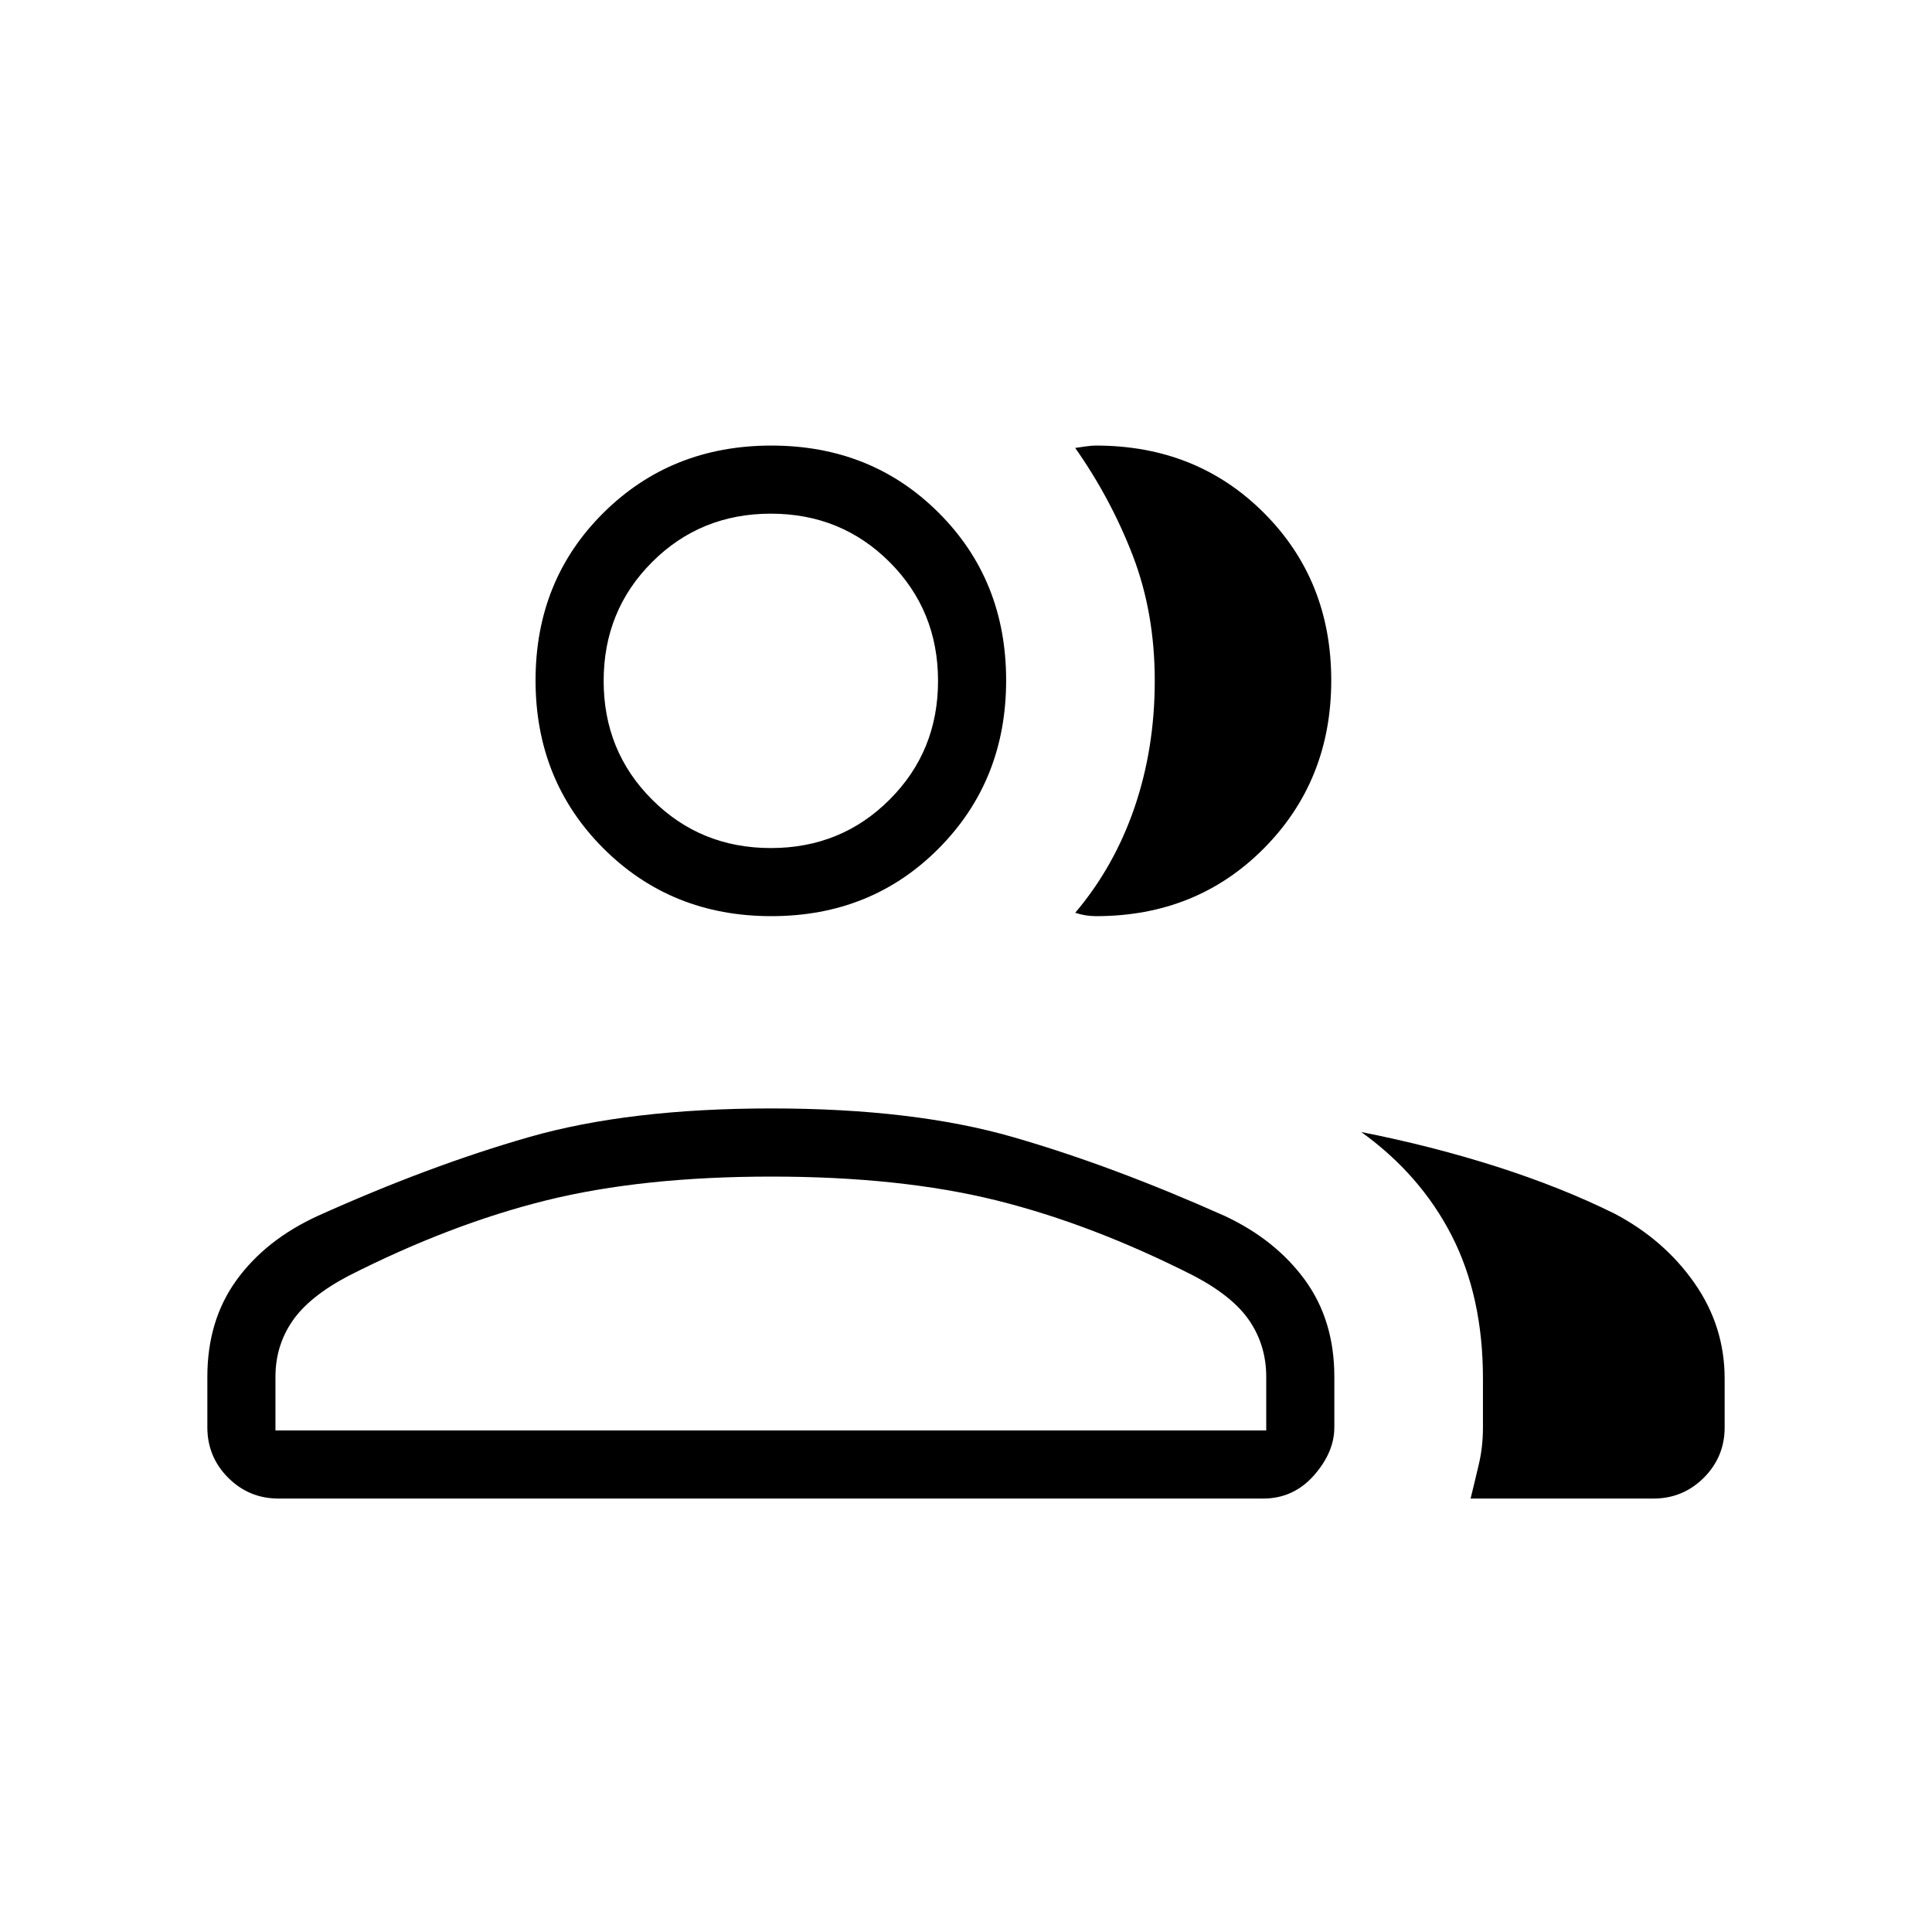
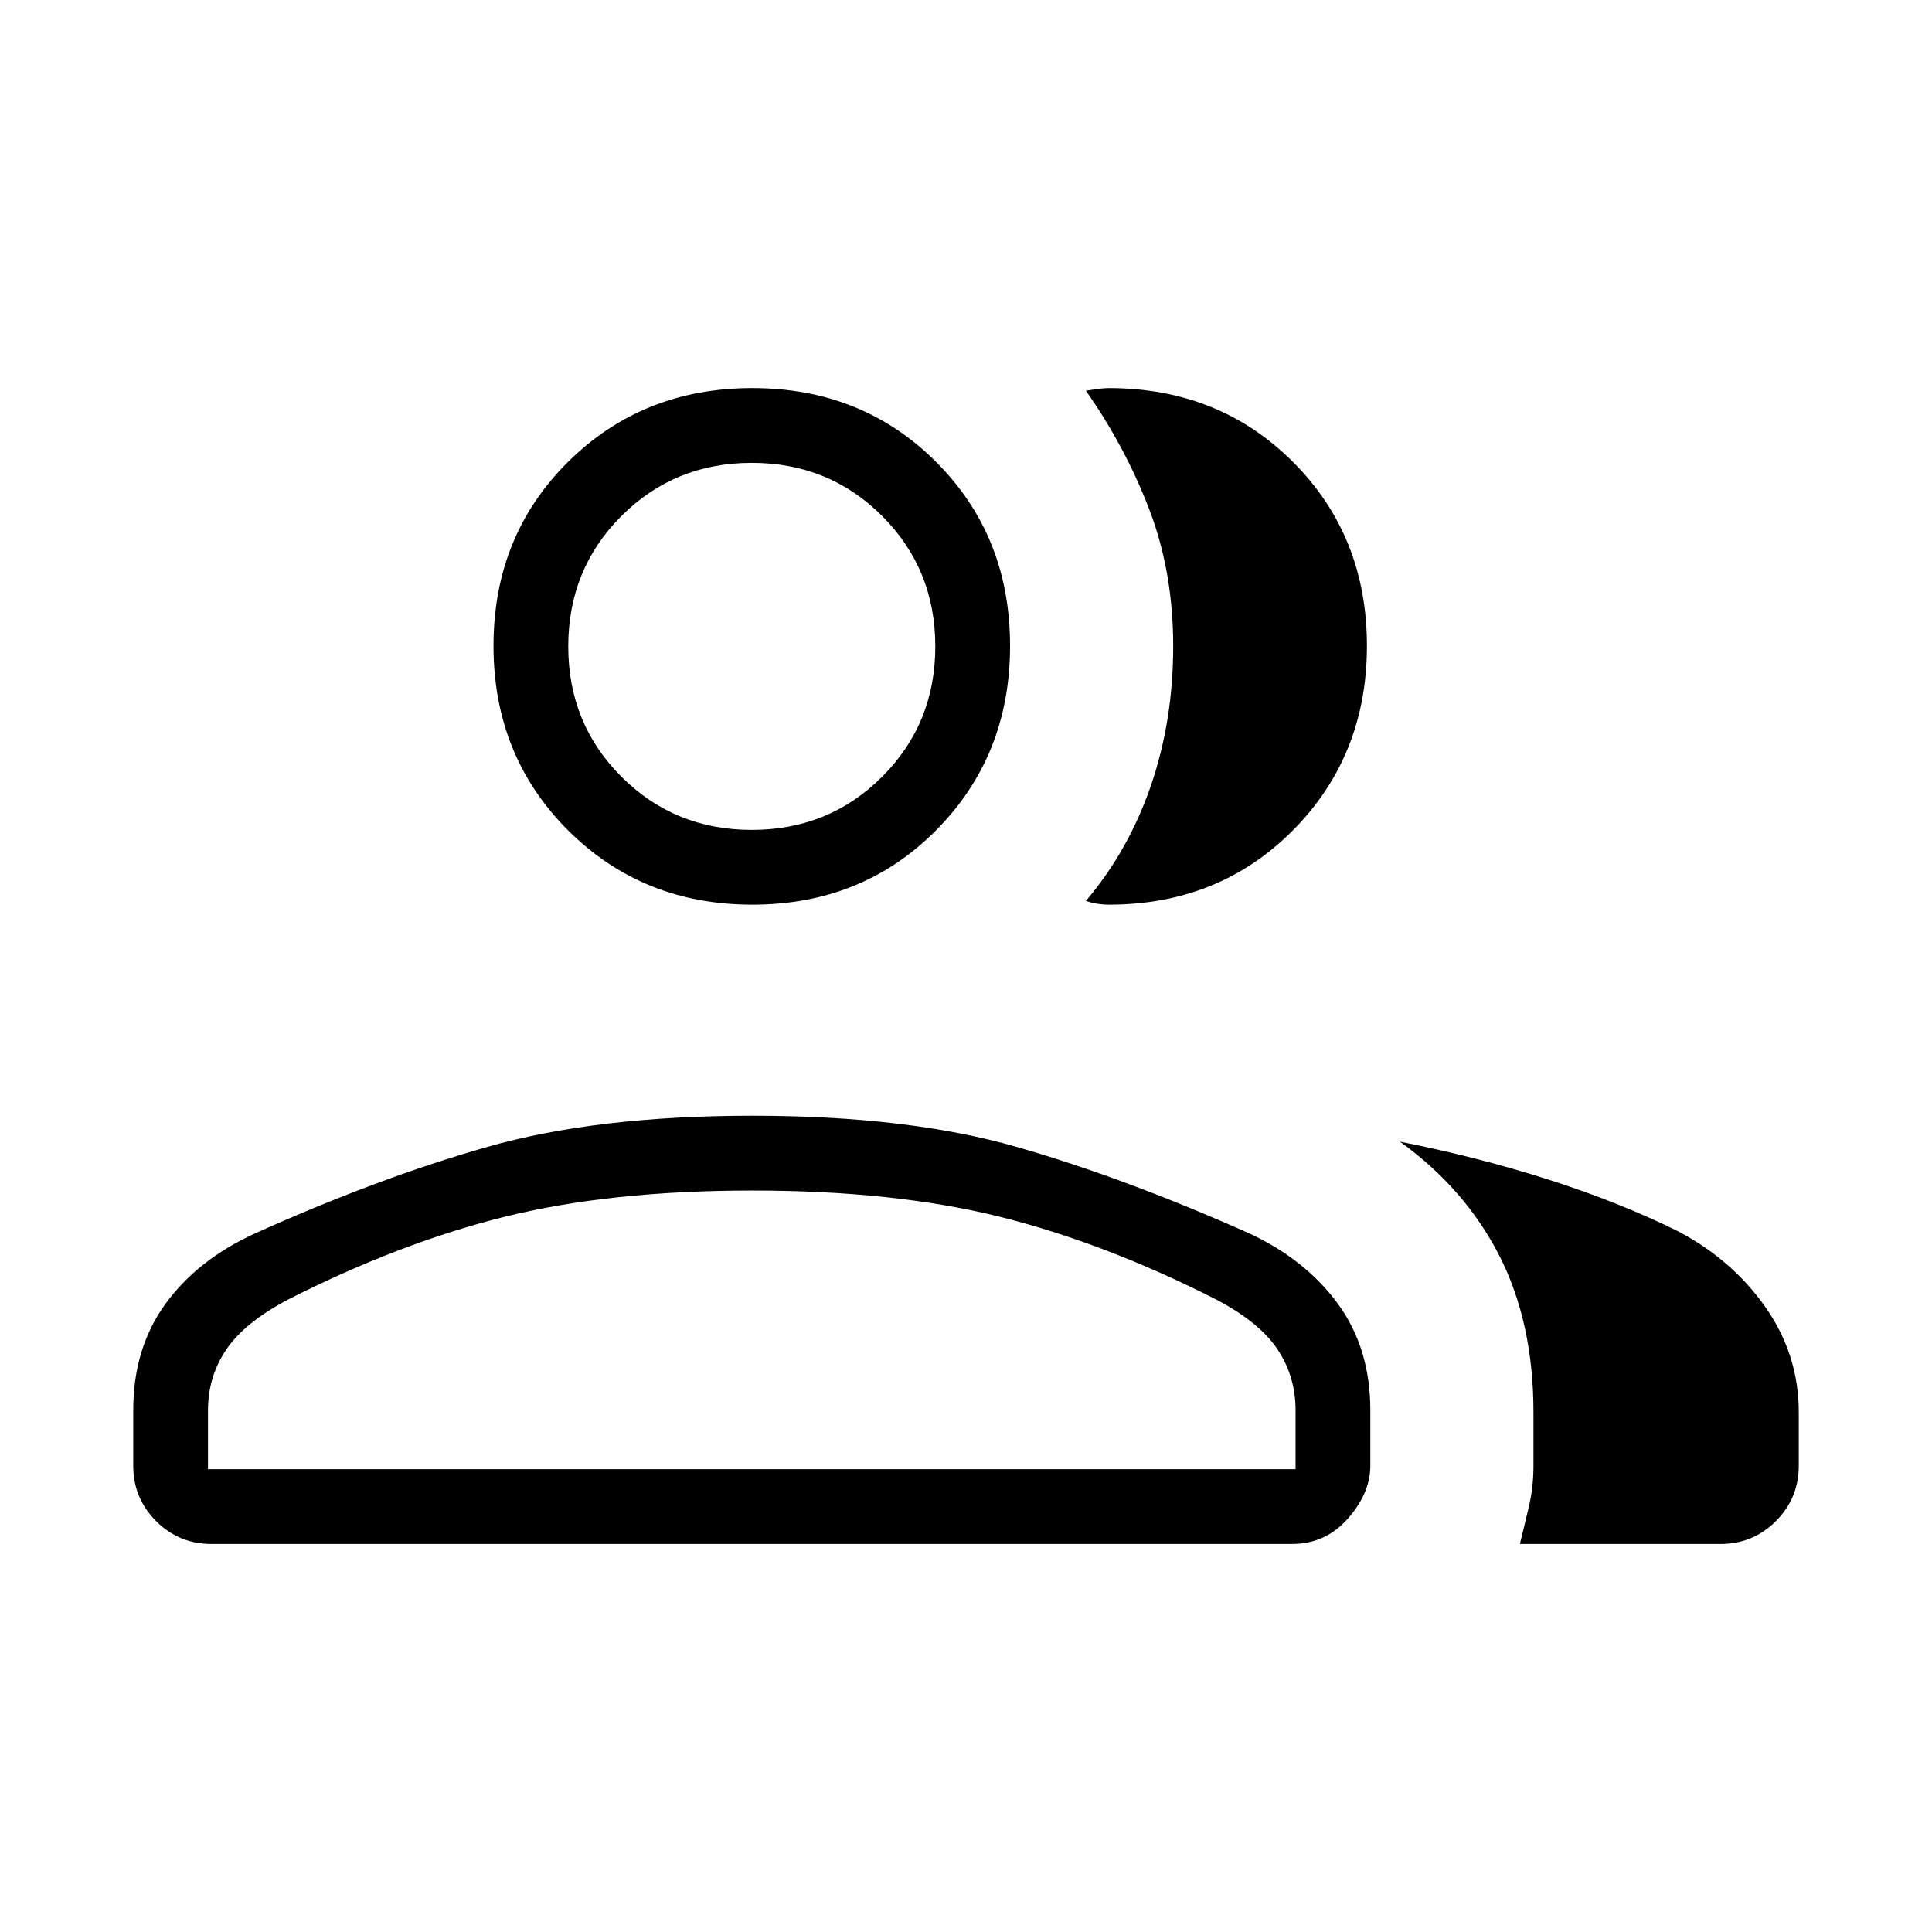
- <svg xmlns="http://www.w3.org/2000/svg" viewBox="0 0 40 40" fill="none">
+ <svg xmlns="http://www.w3.org/2000/svg" viewBox="1.78 1.905 36.44 36.44" fill="none">
  <path d="M4.293 28.504C4.293 27.727 4.494 27.06 4.897 26.503C5.3 25.947 5.86 25.504 6.577 25.175C8.113 24.483 9.571 23.938 10.951 23.543C12.331 23.147 14.004 22.949 15.97 22.949C17.936 22.949 19.604 23.147 20.976 23.543C22.347 23.938 23.807 24.483 25.357 25.175C26.06 25.504 26.614 25.947 27.019 26.503C27.424 27.06 27.626 27.727 27.626 28.504V29.552C27.626 29.895 27.485 30.227 27.203 30.547C26.921 30.866 26.571 31.026 26.152 31.026H5.767C5.359 31.026 5.012 30.882 4.724 30.595C4.437 30.307 4.293 29.959 4.293 29.552V28.504ZM34.233 31.026H30.447C30.506 30.788 30.563 30.55 30.619 30.31C30.675 30.071 30.703 29.818 30.703 29.552V28.543C30.703 27.411 30.487 26.424 30.056 25.582C29.624 24.74 29 24.025 28.184 23.438C29.15 23.628 30.083 23.866 30.981 24.152C31.879 24.439 32.697 24.765 33.435 25.131C34.115 25.49 34.664 25.967 35.081 26.563C35.498 27.159 35.707 27.819 35.707 28.543V29.552C35.707 29.959 35.563 30.307 35.276 30.595C34.988 30.882 34.641 31.026 34.233 31.026ZM15.97 18.968C14.588 18.968 13.429 18.5 12.492 17.564C11.556 16.627 11.088 15.468 11.088 14.086C11.088 12.704 11.556 11.548 12.492 10.619C13.429 9.689 14.588 9.225 15.97 9.225C17.352 9.225 18.508 9.689 19.437 10.619C20.367 11.548 20.831 12.704 20.831 14.086C20.831 15.468 20.367 16.627 19.437 17.564C18.508 18.5 17.352 18.968 15.97 18.968ZM27.562 14.086C27.562 15.468 27.097 16.627 26.168 17.564C25.239 18.5 24.081 18.968 22.693 18.968C22.621 18.968 22.548 18.962 22.476 18.951C22.403 18.939 22.331 18.921 22.261 18.898C22.798 18.265 23.207 17.539 23.488 16.721C23.768 15.903 23.908 15.027 23.908 14.092C23.908 13.158 23.757 12.297 23.456 11.511C23.154 10.725 22.756 9.979 22.261 9.274C22.323 9.265 22.395 9.254 22.476 9.243C22.556 9.231 22.628 9.225 22.69 9.225C24.079 9.225 25.239 9.689 26.168 10.619C27.097 11.548 27.562 12.704 27.562 14.086ZM5.703 29.616H26.216V28.505C26.216 28.078 26.102 27.695 25.875 27.355C25.649 27.015 25.264 26.703 24.722 26.417C23.316 25.703 21.951 25.181 20.627 24.852C19.303 24.524 17.751 24.36 15.97 24.36C14.19 24.36 12.636 24.524 11.31 24.852C9.984 25.181 8.618 25.703 7.212 26.417C6.67 26.703 6.283 27.015 6.051 27.355C5.819 27.695 5.703 28.078 5.703 28.505V29.616ZM15.96 17.558C16.93 17.558 17.75 17.224 18.418 16.555C19.087 15.887 19.421 15.068 19.421 14.097C19.421 13.126 19.087 12.306 18.418 11.637C17.75 10.969 16.93 10.635 15.96 10.635C14.989 10.635 14.169 10.969 13.501 11.637C12.832 12.306 12.498 13.126 12.498 14.097C12.498 15.068 12.832 15.887 13.501 16.555C14.169 17.224 14.989 17.558 15.96 17.558Z" fill="currentColor" />
</svg>
